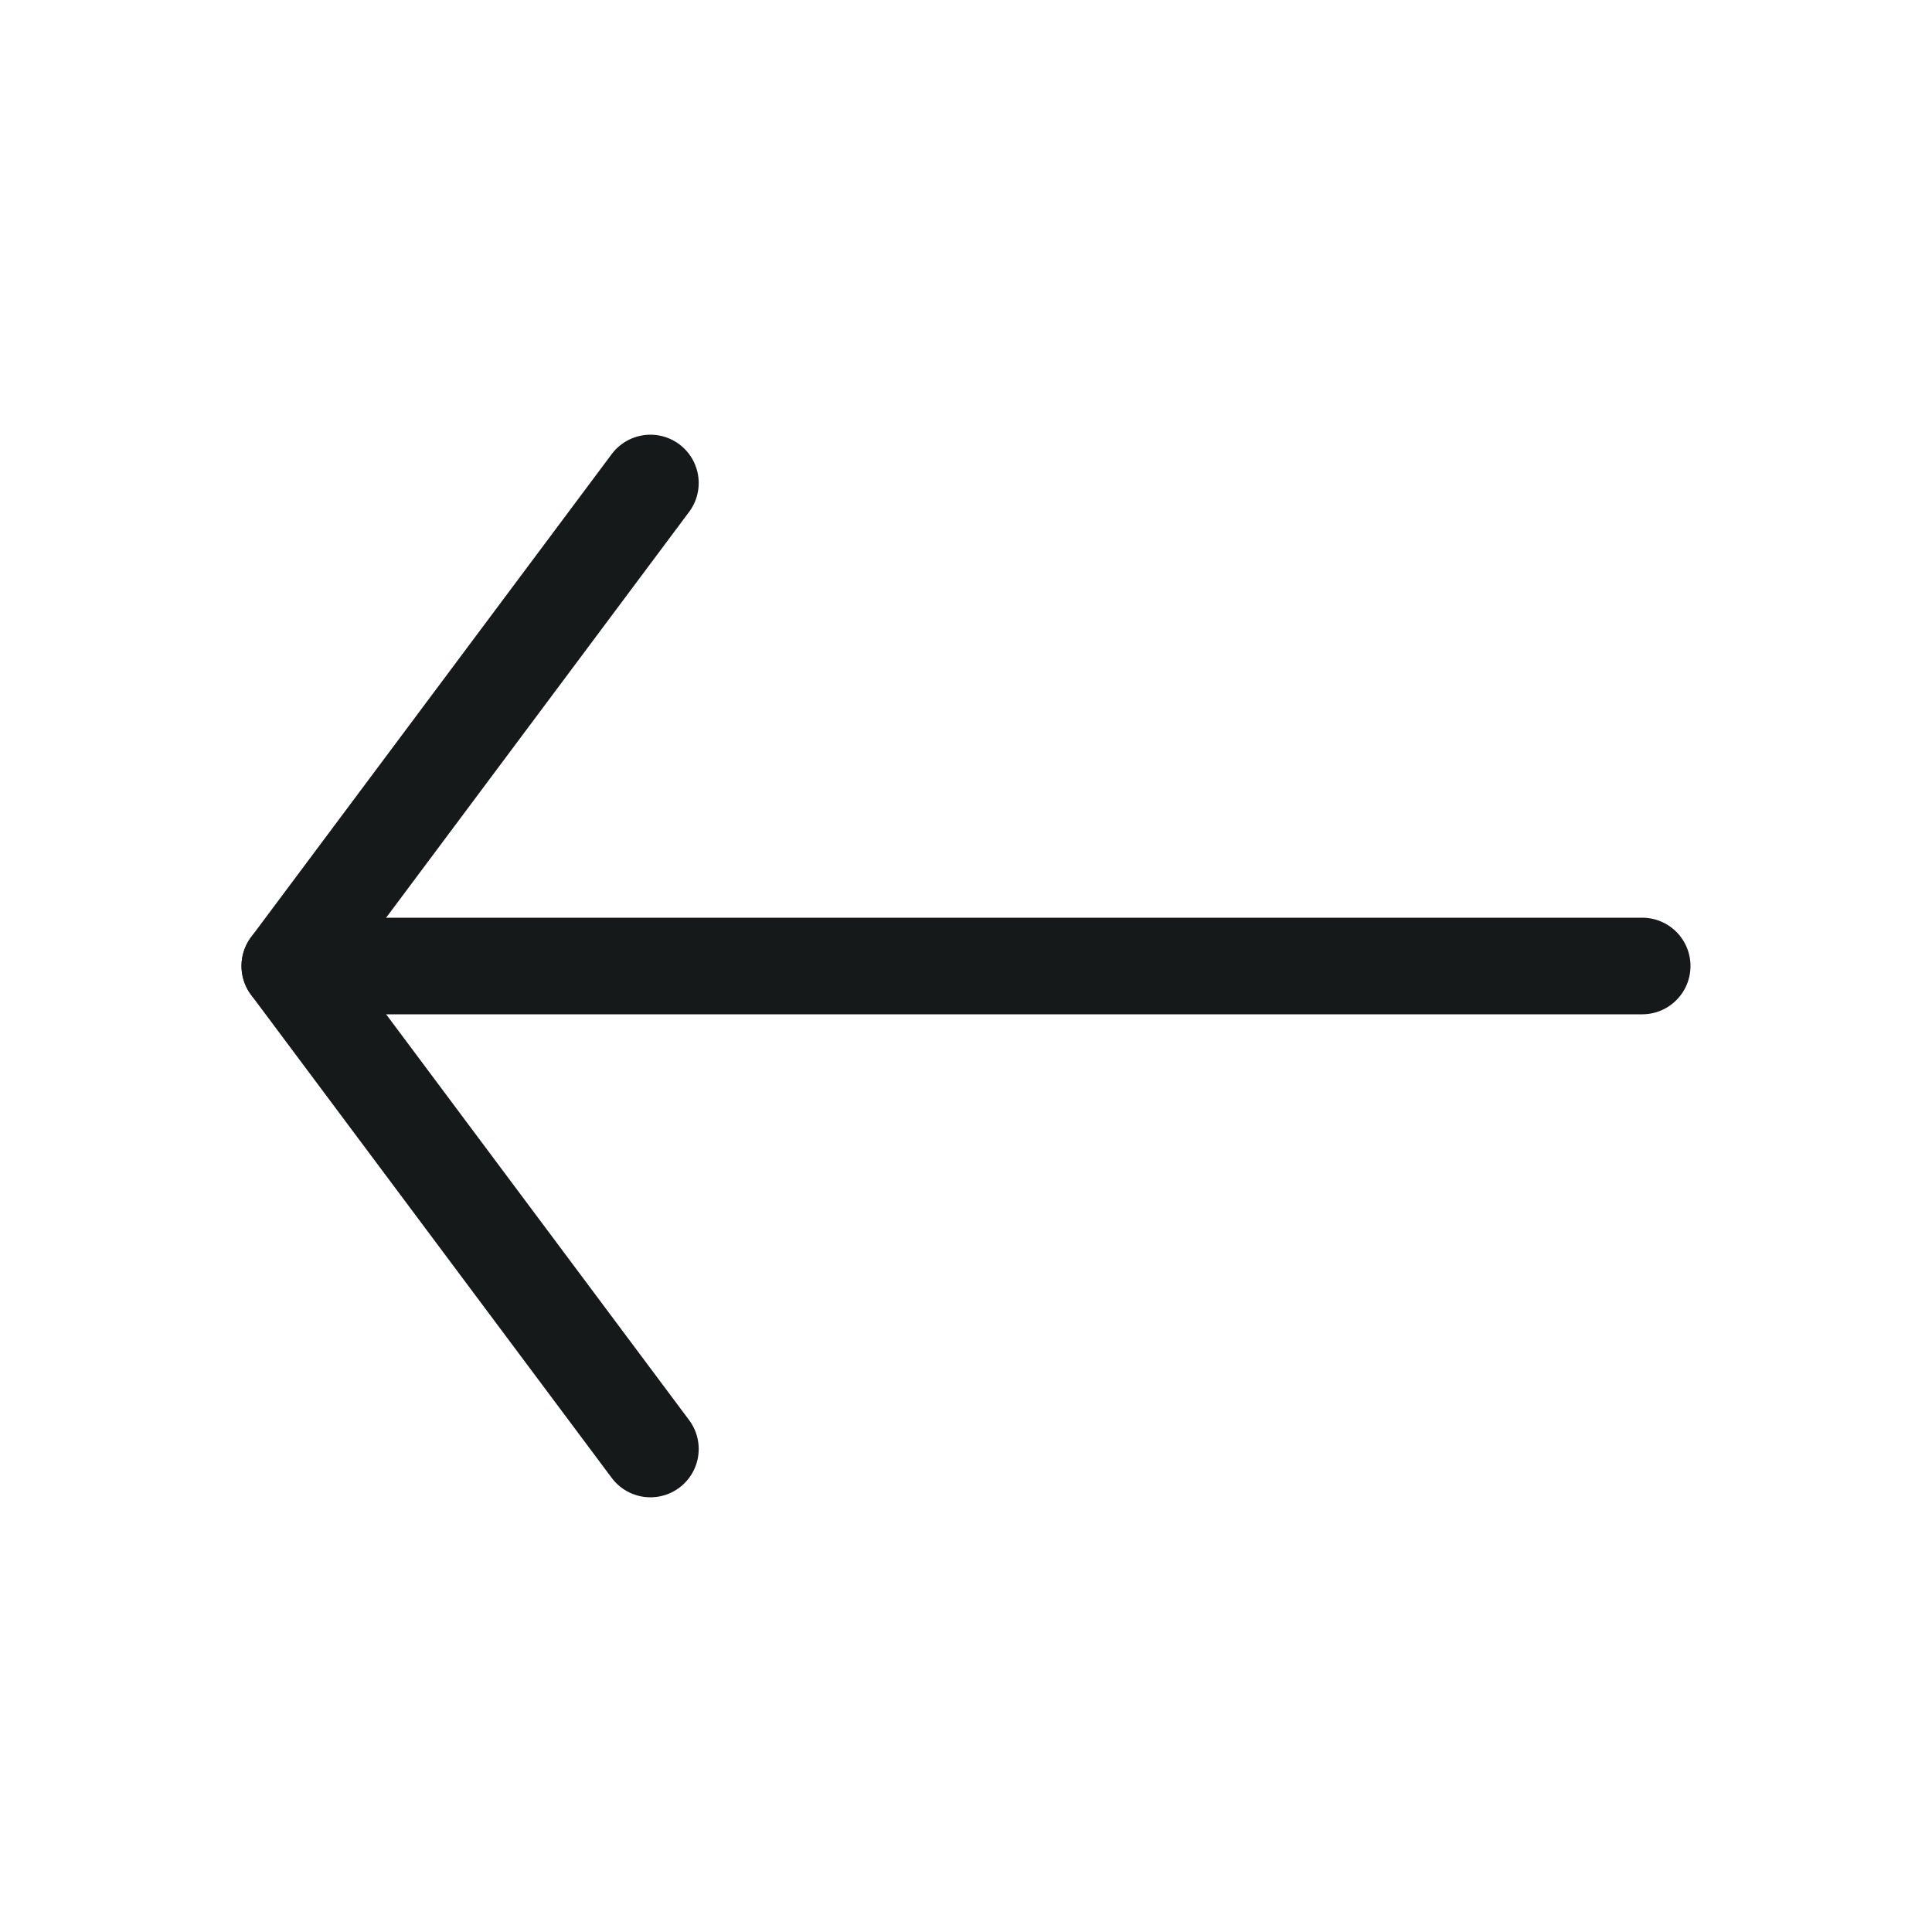
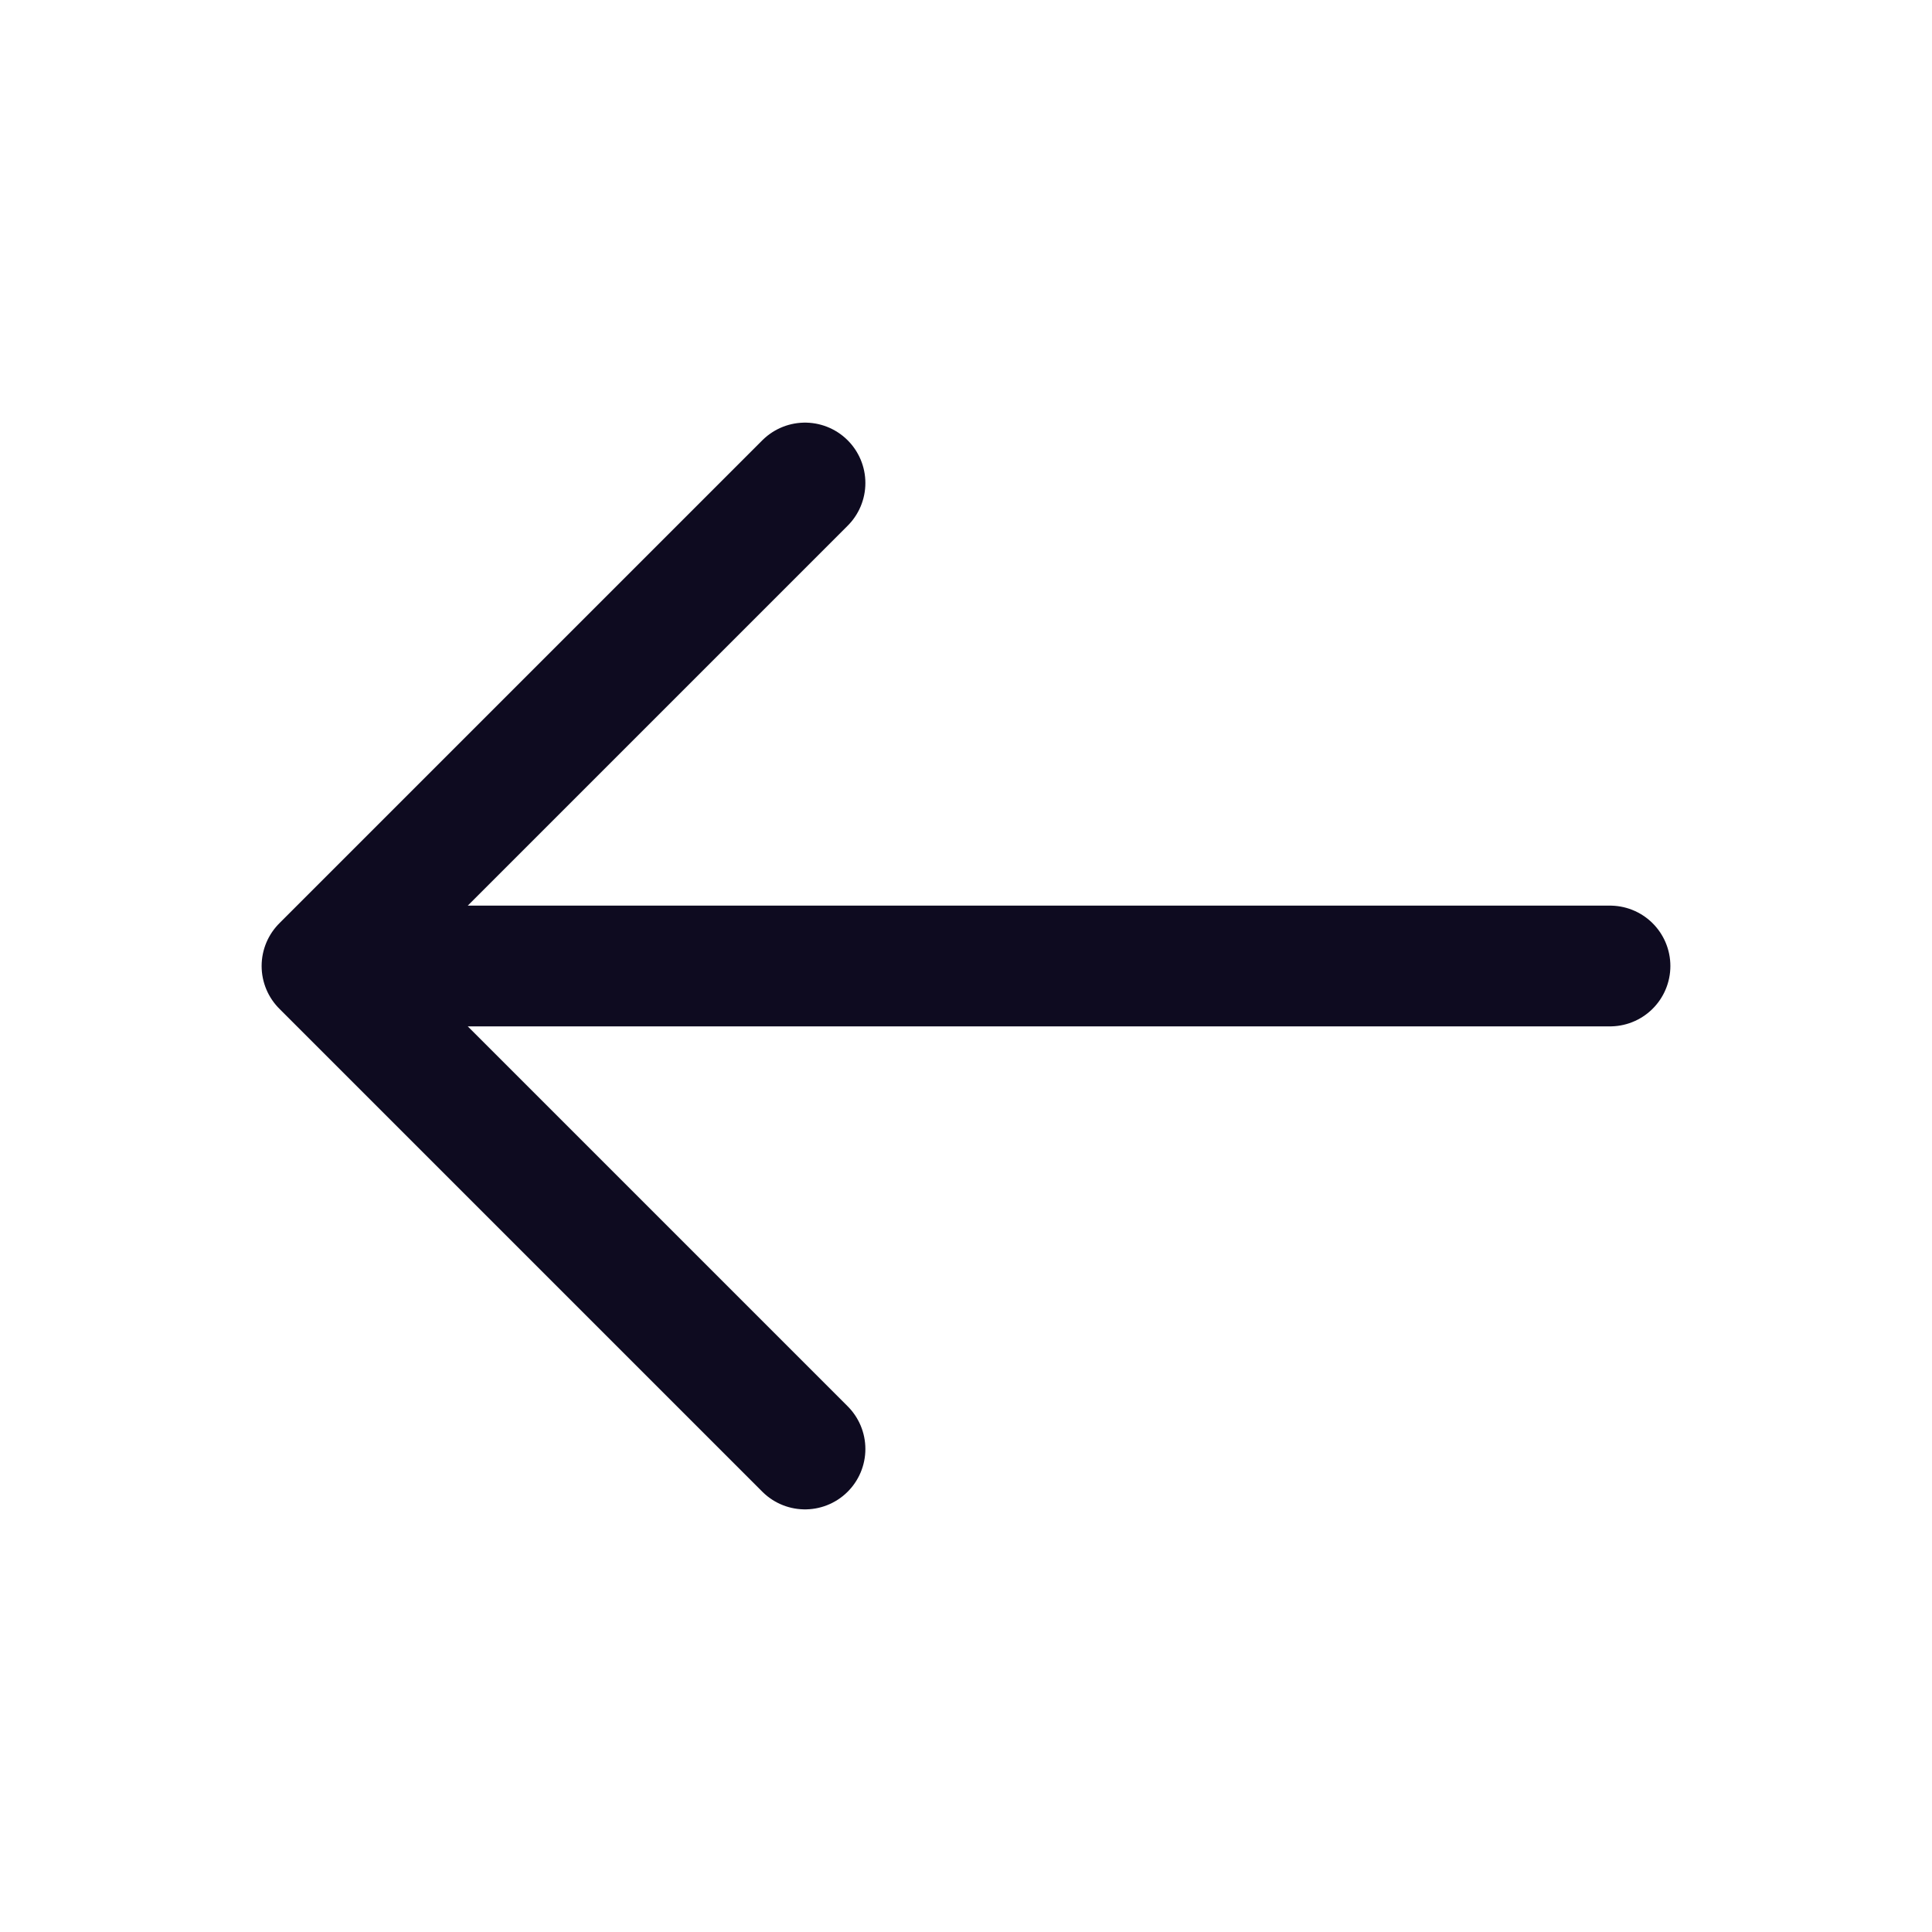
- <svg xmlns="http://www.w3.org/2000/svg" id="arrow-left" width="20" height="20" viewBox="0 0 20 20" fill="none">
-   <path d="M6.733 15L3 10L6.733 5" stroke="#161919" stroke-linecap="round" stroke-linejoin="round" />
-   <path d="M17 10L3 10" stroke="#161919" stroke-linecap="round" stroke-linejoin="round" />
+ <svg xmlns="http://www.w3.org/2000/svg" width="24" height="24" viewBox="0 0 24 24" fill="none">
+   <path d="M4 12L20 12M4 12L10 6M4 12L10 18" stroke="#0E0B20" stroke-width="1.5" stroke-linecap="round" stroke-linejoin="round" />
</svg>
